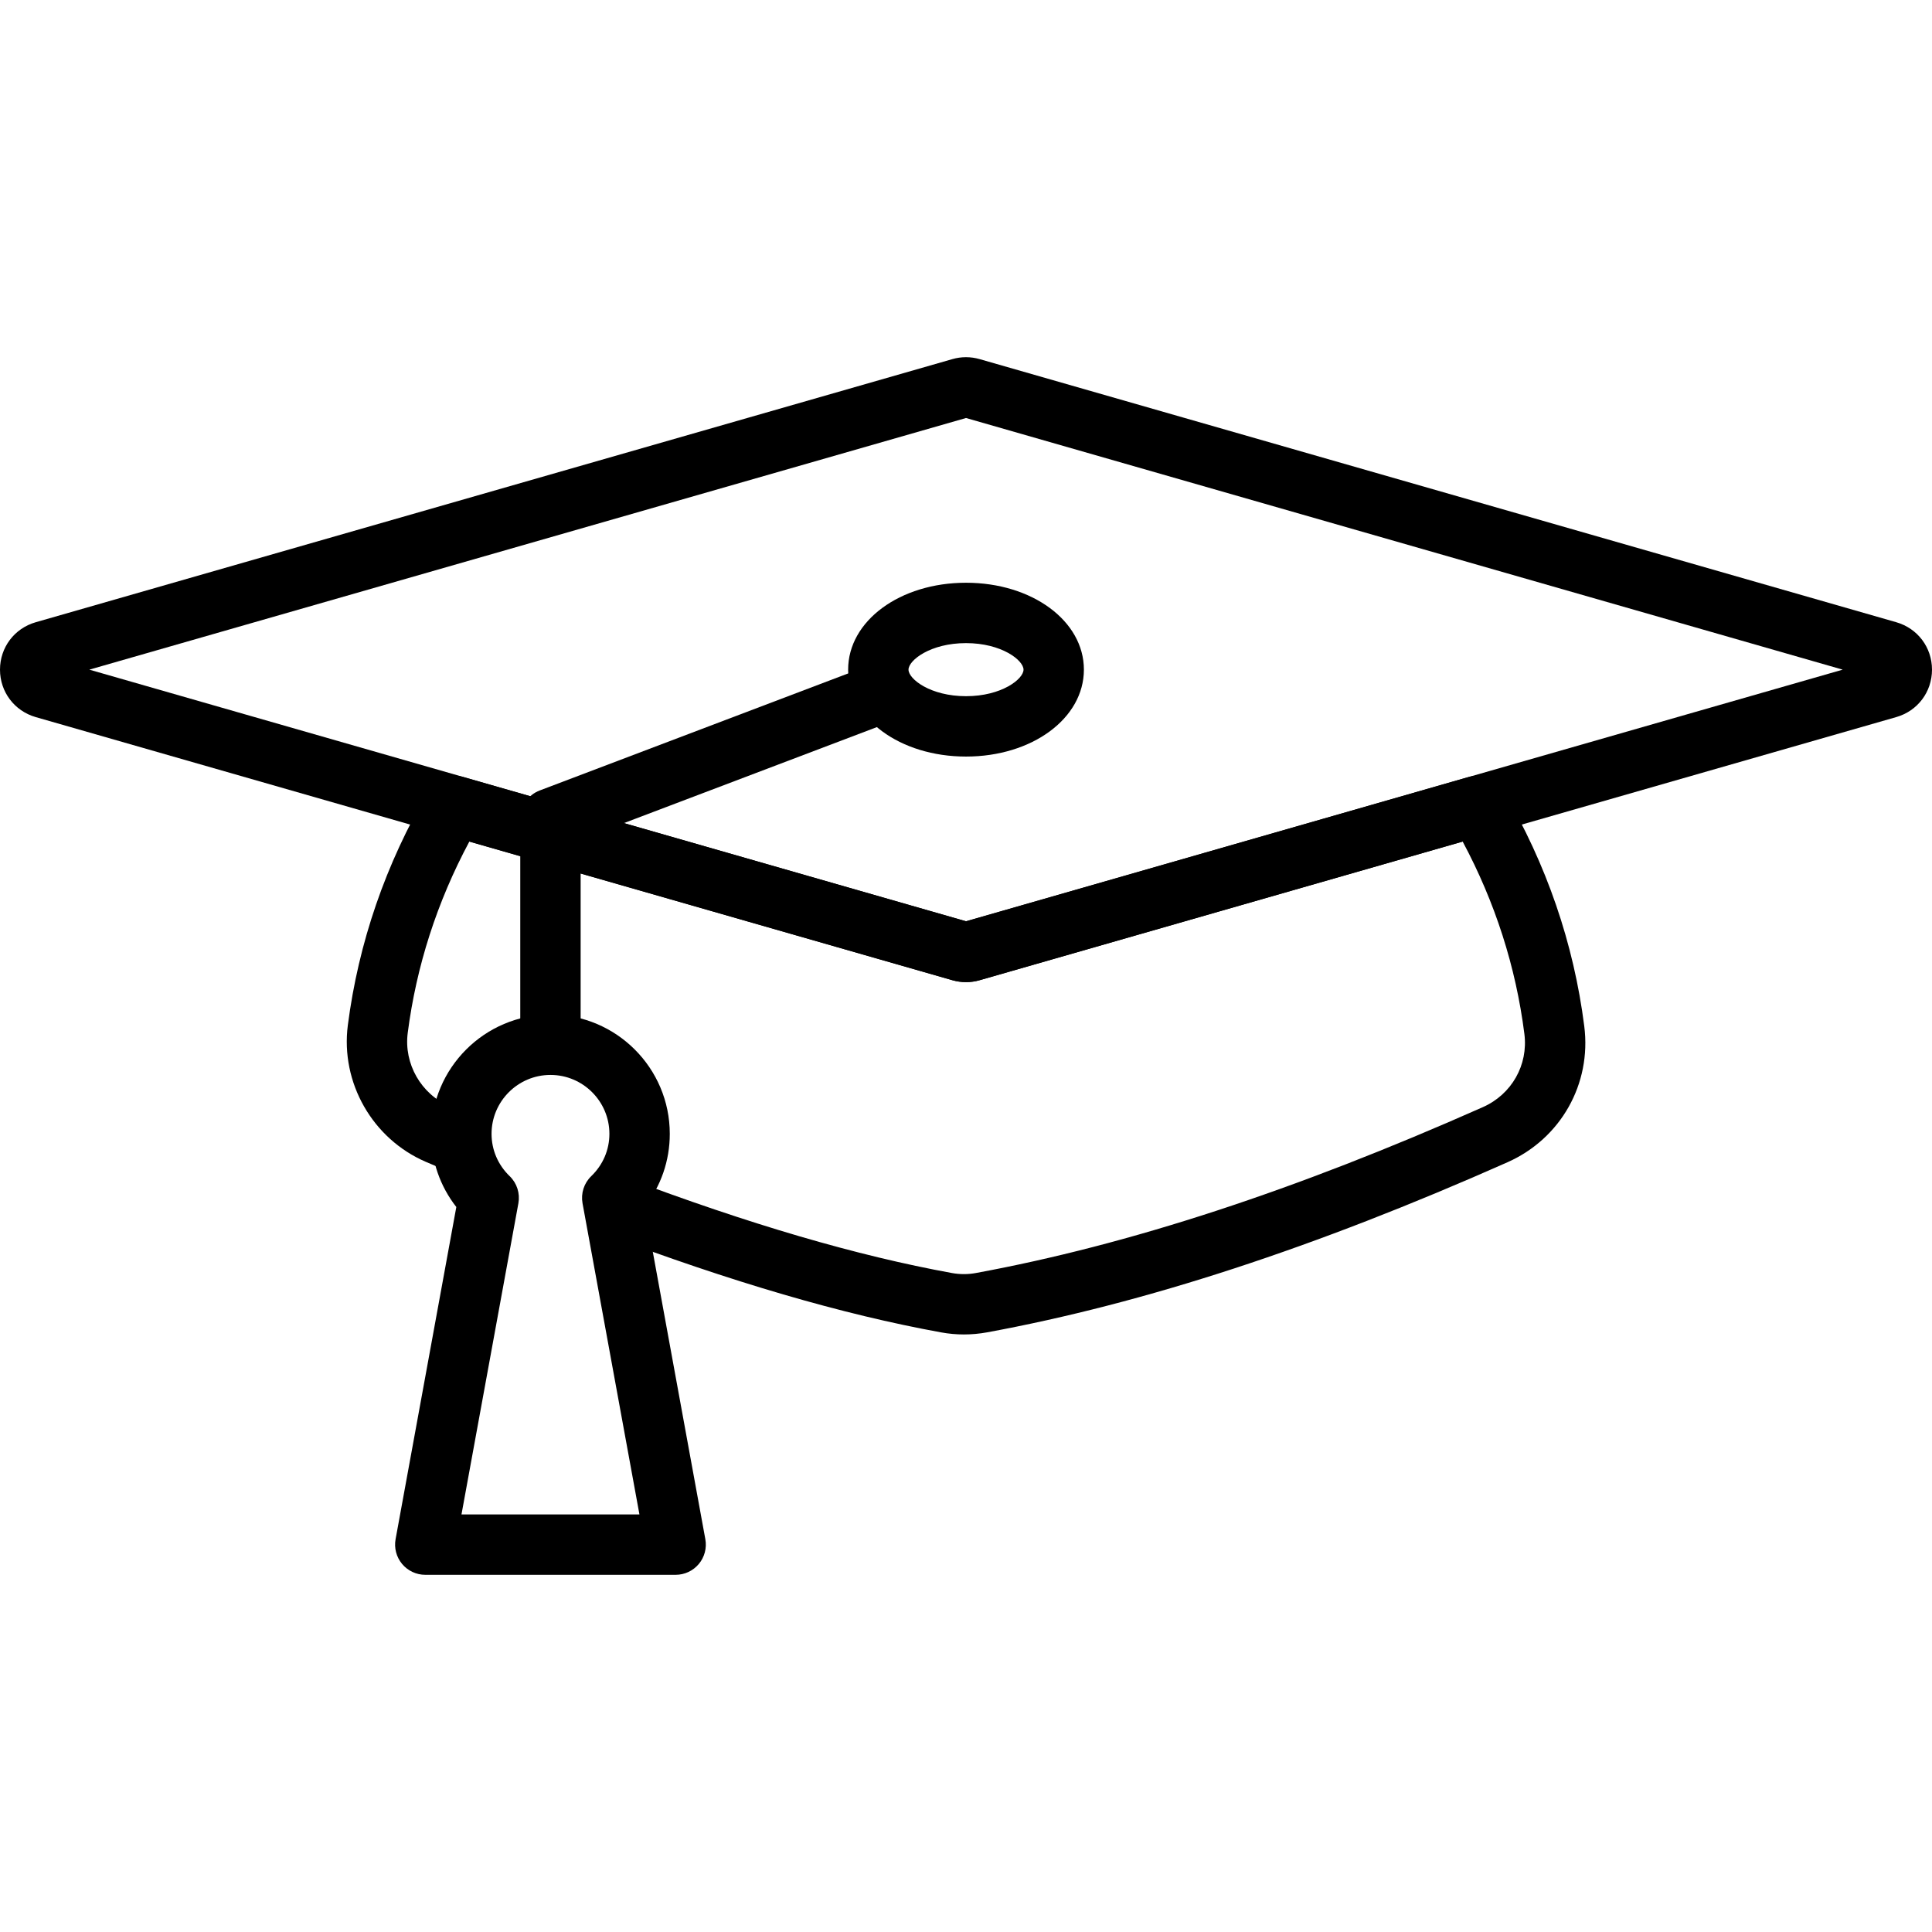
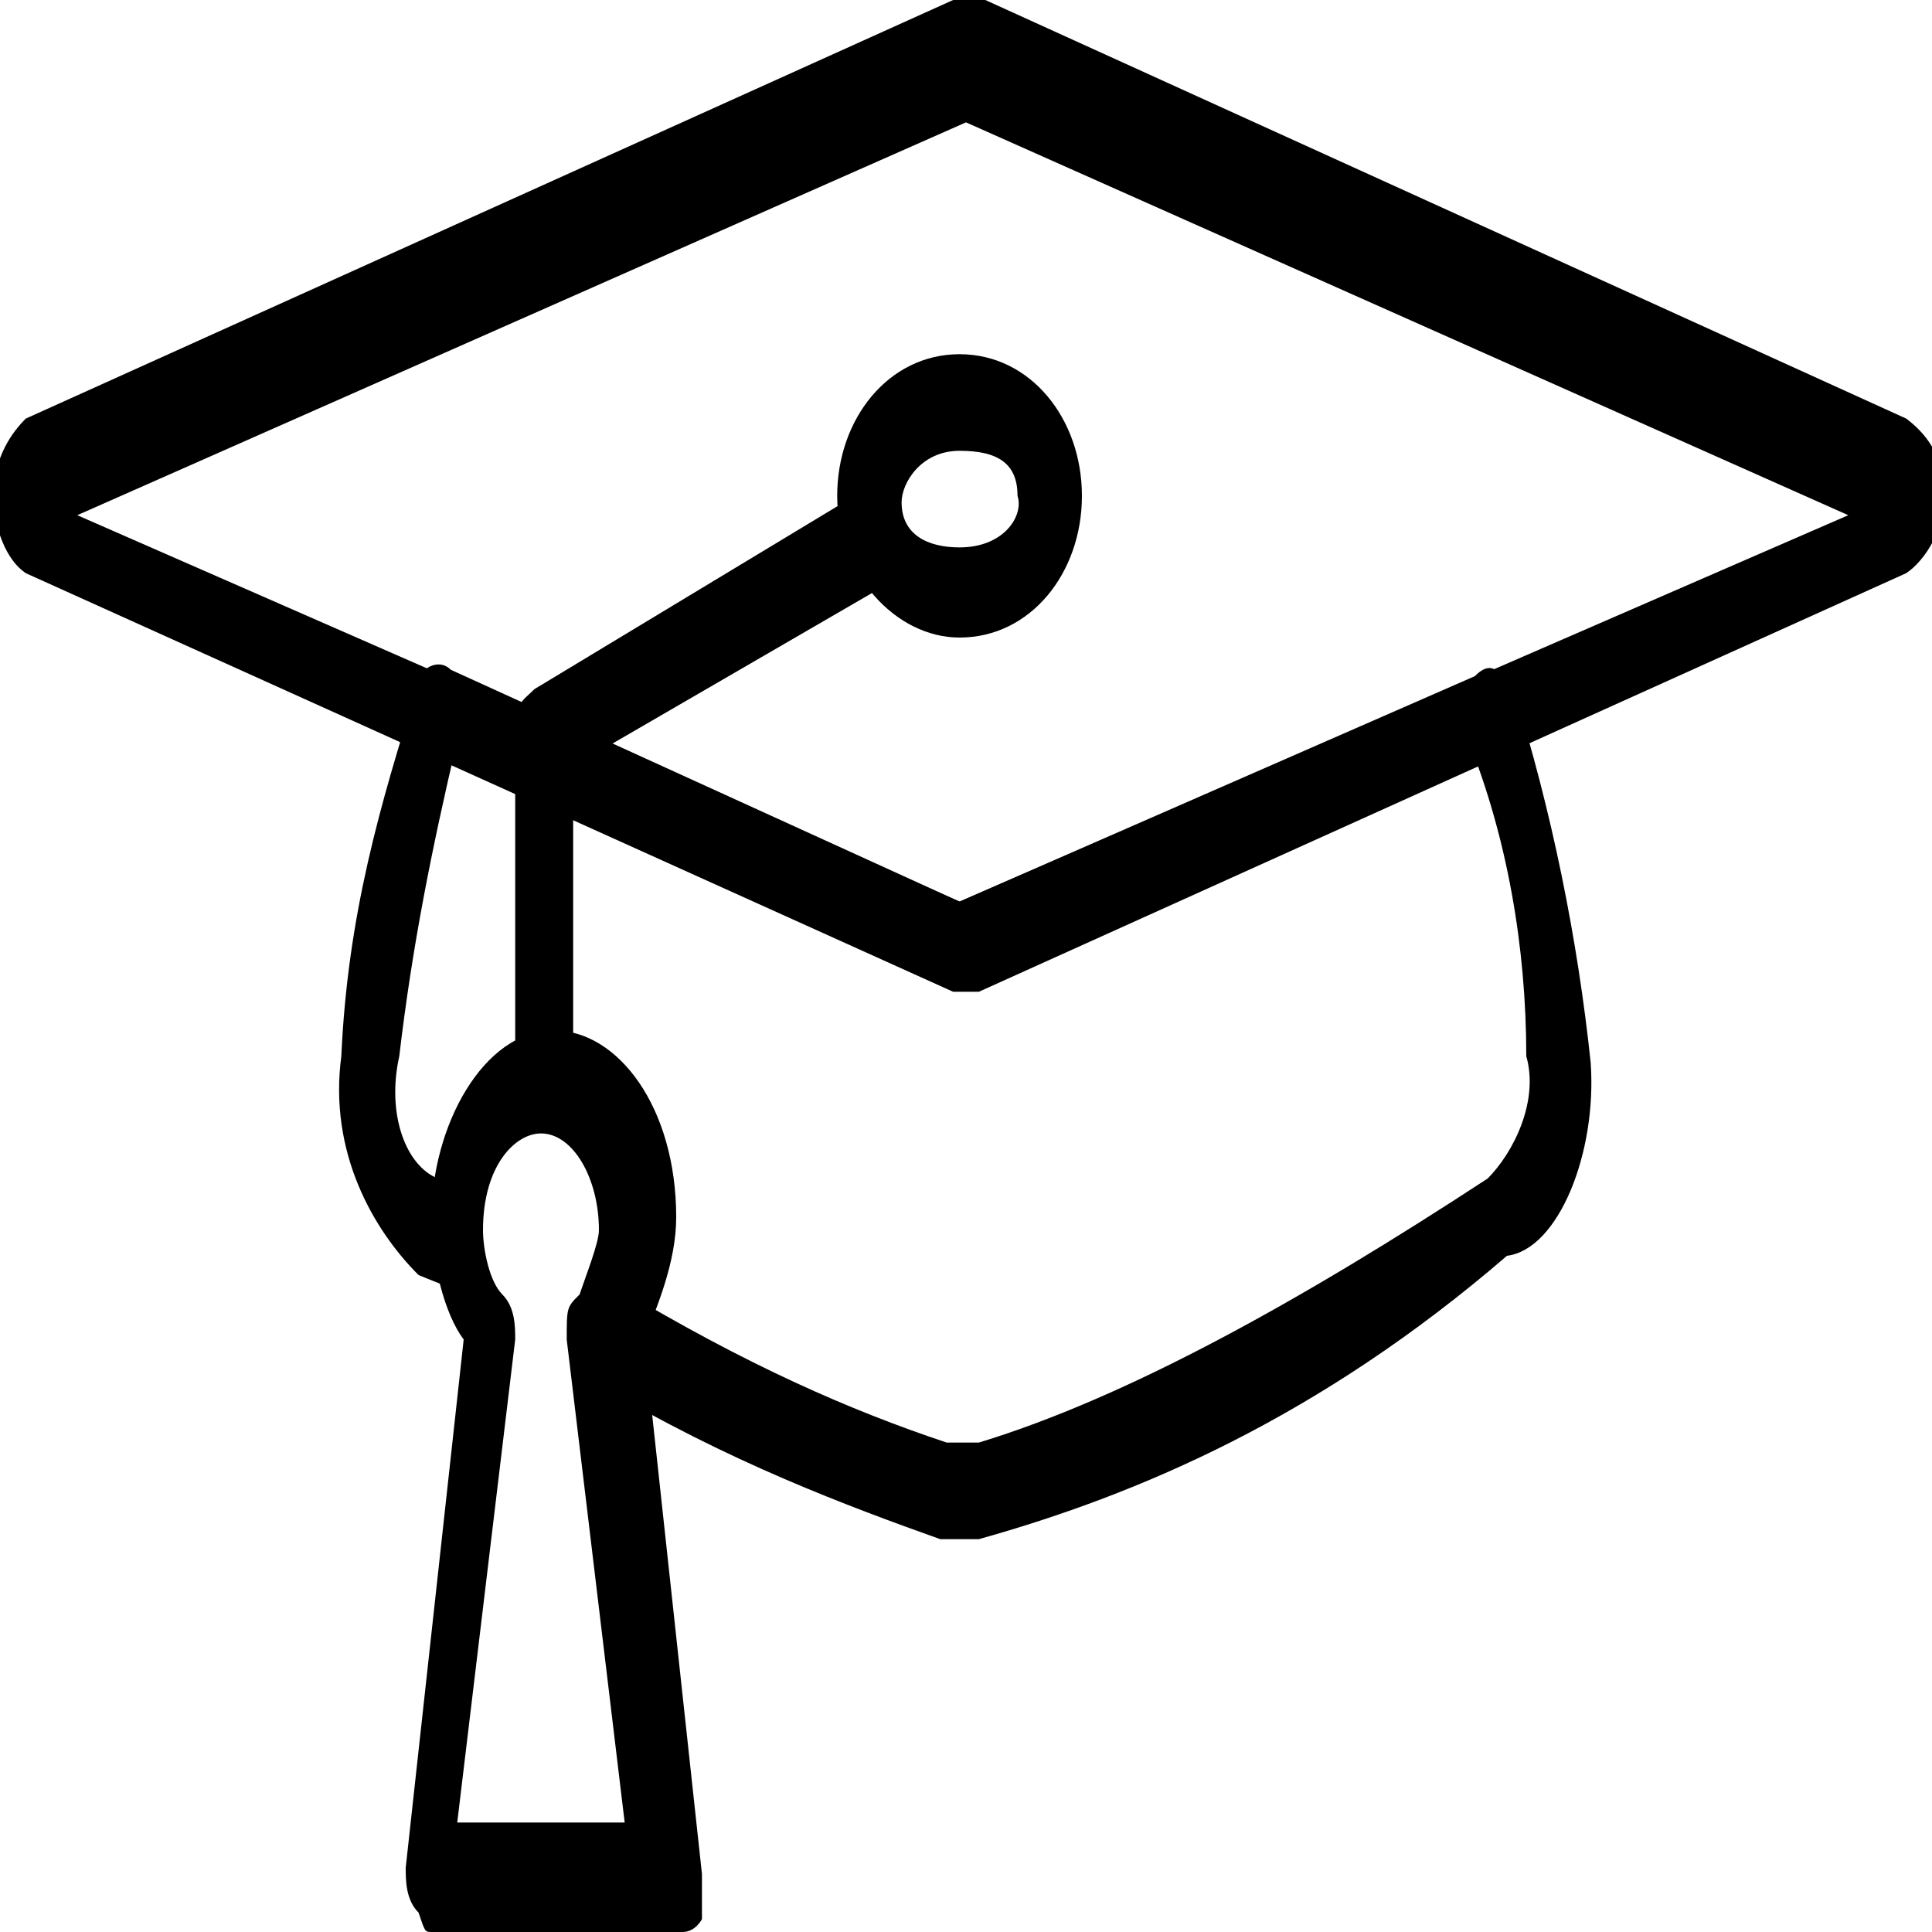
- <svg xmlns="http://www.w3.org/2000/svg" version="1.1" id="Layer_1" x="0px" y="0px" viewBox="0 0 512 512" style="enable-background:new 0 0 512 512;" xml:space="preserve">
+ <svg xmlns="http://www.w3.org/2000/svg" version="1.1" id="Layer_1" x="0px" y="0px" viewBox="0 0 30 30" enable-background="new 0 0 30 30" xml:space="preserve">
  <g>
    <g>
-       <path d="M256.004,154.433c-17.52,0-31.241,10.12-31.241,23.032c0,12.912,13.728,23.032,31.241,23.032    c17.512,0,31.232-10.112,31.24-23.032C287.244,164.553,273.524,154.433,256.004,154.433z M256.004,184.497    c-9.456,0-15.24-4.552-15.24-7.032s5.784-7.032,15.24-7.032c9.448,0,15.24,4.552,15.24,7.032S265.452,184.497,256.004,184.497z" />
+       <path d="M14.9,5.5c-1.1,0-1.9,1-1.9,2.2s0.9,2.2,1.9,2.2c1.1,0,1.9-1,1.9-2.2S16,5.5,14.9,5.5z M14.9,8.5c-0.5,0-0.9-0.2-0.9-0.7    C14,7.5,14.3,7,14.9,7s0.9,0.2,0.9,0.7C15.9,8,15.6,8.5,14.9,8.5z" />
    </g>
  </g>
  <g>
    <g>
-       <path d="M502.536,164.897l-242.9-69.721c-2.384-0.688-4.896-0.688-7.24-0.008L9.472,164.897C3.808,166.521,0,171.577,0,177.465    c0,5.888,3.808,10.944,9.472,12.576l242.892,69.713c1.192,0.344,2.416,0.512,3.64,0.512c1.216,0,2.432-0.168,3.6-0.512    l242.932-69.721c5.664-1.624,9.464-6.68,9.464-12.568C512,171.577,508.2,166.529,502.536,164.897z M256.004,244.146    L23.672,177.465l232.332-66.689l232.332,66.689L256.004,244.146z" />
+       <path d="M29.6,6.5L15.3,0c-0.2,0-0.3,0-0.5,0L0.4,6.5C0.1,6.8-0.1,7.2-0.1,7.7s0.2,1,0.5,1.2l14.4,6.5c0.2,0,0.2,0,0.2,0    c0.2,0,0.2,0,0.2,0l14.4-6.5c0.3-0.2,0.6-0.7,0.6-1.2S30,6.8,29.6,6.5z M14.9,14L1.2,8l13.8-6.1L28.7,8L14.9,14z" />
    </g>
  </g>
  <g>
    <g>
-       <path d="M231.748,175.817l-88.713,33.665c-3.104,1.176-5.16,4.152-5.16,7.48v59.905h16v-54.385l83.553-31.704L231.748,175.817z" />
+       <path d="M13.6,7.5l-5.3,3.2C8.1,10.9,8,10.9,8,11.4v5.6h0.9v-5.1l5-2.9L13.6,7.5z" />
    </g>
  </g>
  <g>
    <g>
-       <path d="M186.923,407.909l-16.096-88.041c4.328-5.536,6.672-12.272,6.672-19.384c0-17.44-14.184-31.617-31.617-31.617    c-17.432,0-31.616,14.176-31.616,31.617c0,7.12,2.336,13.856,6.664,19.384l-16.096,88.041c-0.424,2.336,0.208,4.728,1.728,6.56    c1.52,1.816,3.768,2.872,6.144,2.872h66.345c2.376,0,4.624-1.056,6.144-2.872C186.715,412.645,187.347,410.245,186.923,407.909z     M122.298,401.341l15.08-82.457c0.48-2.632-0.384-5.336-2.312-7.192c-3.096-2.984-4.8-6.968-4.8-11.208    c0-8.608,7-15.616,15.616-15.616s15.616,7.008,15.616,15.616c0,4.24-1.712,8.224-4.808,11.208    c-1.928,1.856-2.792,4.56-2.312,7.192l15.08,82.457H122.298z" />
+       <path d="M10.9,29.1L10,20.8c0.2-0.5,0.5-1.2,0.5-1.9c0-1.7-0.9-2.9-1.9-2.9c-1.1,0-1.9,1.5-1.9,2.9c0,0.7,0.2,1.5,0.5,1.9    l-0.9,8.2c0,0.2,0,0.5,0.2,0.7C6.6,30,6.6,30,6.7,30h3.9c0.2,0,0.3-0.2,0.3-0.2C10.9,29.6,10.9,29.3,10.9,29.1z M7.1,28.3L8,20.8    c0-0.2,0-0.5-0.2-0.7c-0.2-0.2-0.3-0.7-0.3-1c0-1,0.5-1.5,0.9-1.5c0.5,0,0.9,0.7,0.9,1.5c0,0.2-0.2,0.7-0.3,1    c-0.2,0.2-0.2,0.2-0.2,0.7l0.9,7.5H7.1z" />
    </g>
  </g>
  <g>
    <g>
-       <path d="M419.847,271.963c-2.784-21.928-10-42.929-21.456-62.425c-1.848-3.144-5.6-4.64-9.112-3.64l-133.274,38.257    l-133.306-38.257c-3.496-1-7.256,0.488-9.104,3.64c-11.4,19.408-18.6,40.321-21.416,62.161    c-1.96,15.208,6.52,30.088,20.632,36.185l6.624,2.808l6.248-14.736l-6.52-2.76c-7.6-3.288-12.168-11.288-11.112-19.456    c2.28-17.688,7.768-34.721,16.328-50.713l128.002,36.737c2.368,0.68,4.88,0.688,7.24,0.008l128.002-36.745    c8.6,16.08,14.096,33.185,16.352,50.961c1.056,8.224-3.36,16.016-10.968,19.4c-49.849,22.12-93.777,36.489-134.314,43.961    c-2.136,0.408-4.296,0.4-6.432,0.016c-25.208-4.592-53.609-12.912-86.833-25.424l-5.64,14.968    c34.137,12.856,63.449,21.424,89.601,26.184c2.008,0.368,4.032,0.552,6.056,0.552c2.056,0,4.112-0.192,6.152-0.56    c41.777-7.696,86.881-22.44,137.898-45.073C413.622,301.739,421.791,287.243,419.847,271.963z" />
+       <path d="M24.7,16.5c-0.2-1.9-0.6-3.9-1.2-5.8c-0.2-0.2-0.3-0.5-0.6-0.2L14.9,14l-7.9-3.6c-0.2-0.2-0.5,0-0.5,0.2    c-0.6,1.9-1.1,3.6-1.2,5.8c-0.2,1.5,0.5,2.7,1.2,3.4l0.5,0.2l0.3-1.5l-0.5-0.2c-0.5-0.2-0.8-1-0.6-1.9c0.2-1.7,0.5-3.2,0.9-4.9    l7.6,3.4c0.2,0,0.3,0,0.5,0l7.6-3.4c0.6,1.5,0.9,3.2,0.9,4.9c0.2,0.7-0.2,1.5-0.6,1.9c-2.9,1.9-5.6,3.4-7.9,4.1    c-0.2,0-0.2,0-0.5,0c-1.5-0.5-3.1-1.2-5.1-2.4l-0.3,1.5c2,1.2,3.9,1.9,5.3,2.4c0.2,0,0.2,0,0.3,0s0.2,0,0.3,0    c2.5-0.7,5.3-1.9,8.2-4.4C24.2,19.4,24.8,17.9,24.7,16.5z" />
    </g>
  </g>
-   <g>
- </g>
-   <g>
- </g>
-   <g>
- </g>
-   <g>
- </g>
-   <g>
- </g>
-   <g>
- </g>
-   <g>
- </g>
-   <g>
- </g>
-   <g>
- </g>
-   <g>
- </g>
-   <g>
- </g>
-   <g>
- </g>
-   <g>
- </g>
-   <g>
- </g>
-   <g>
- </g>
</svg>
